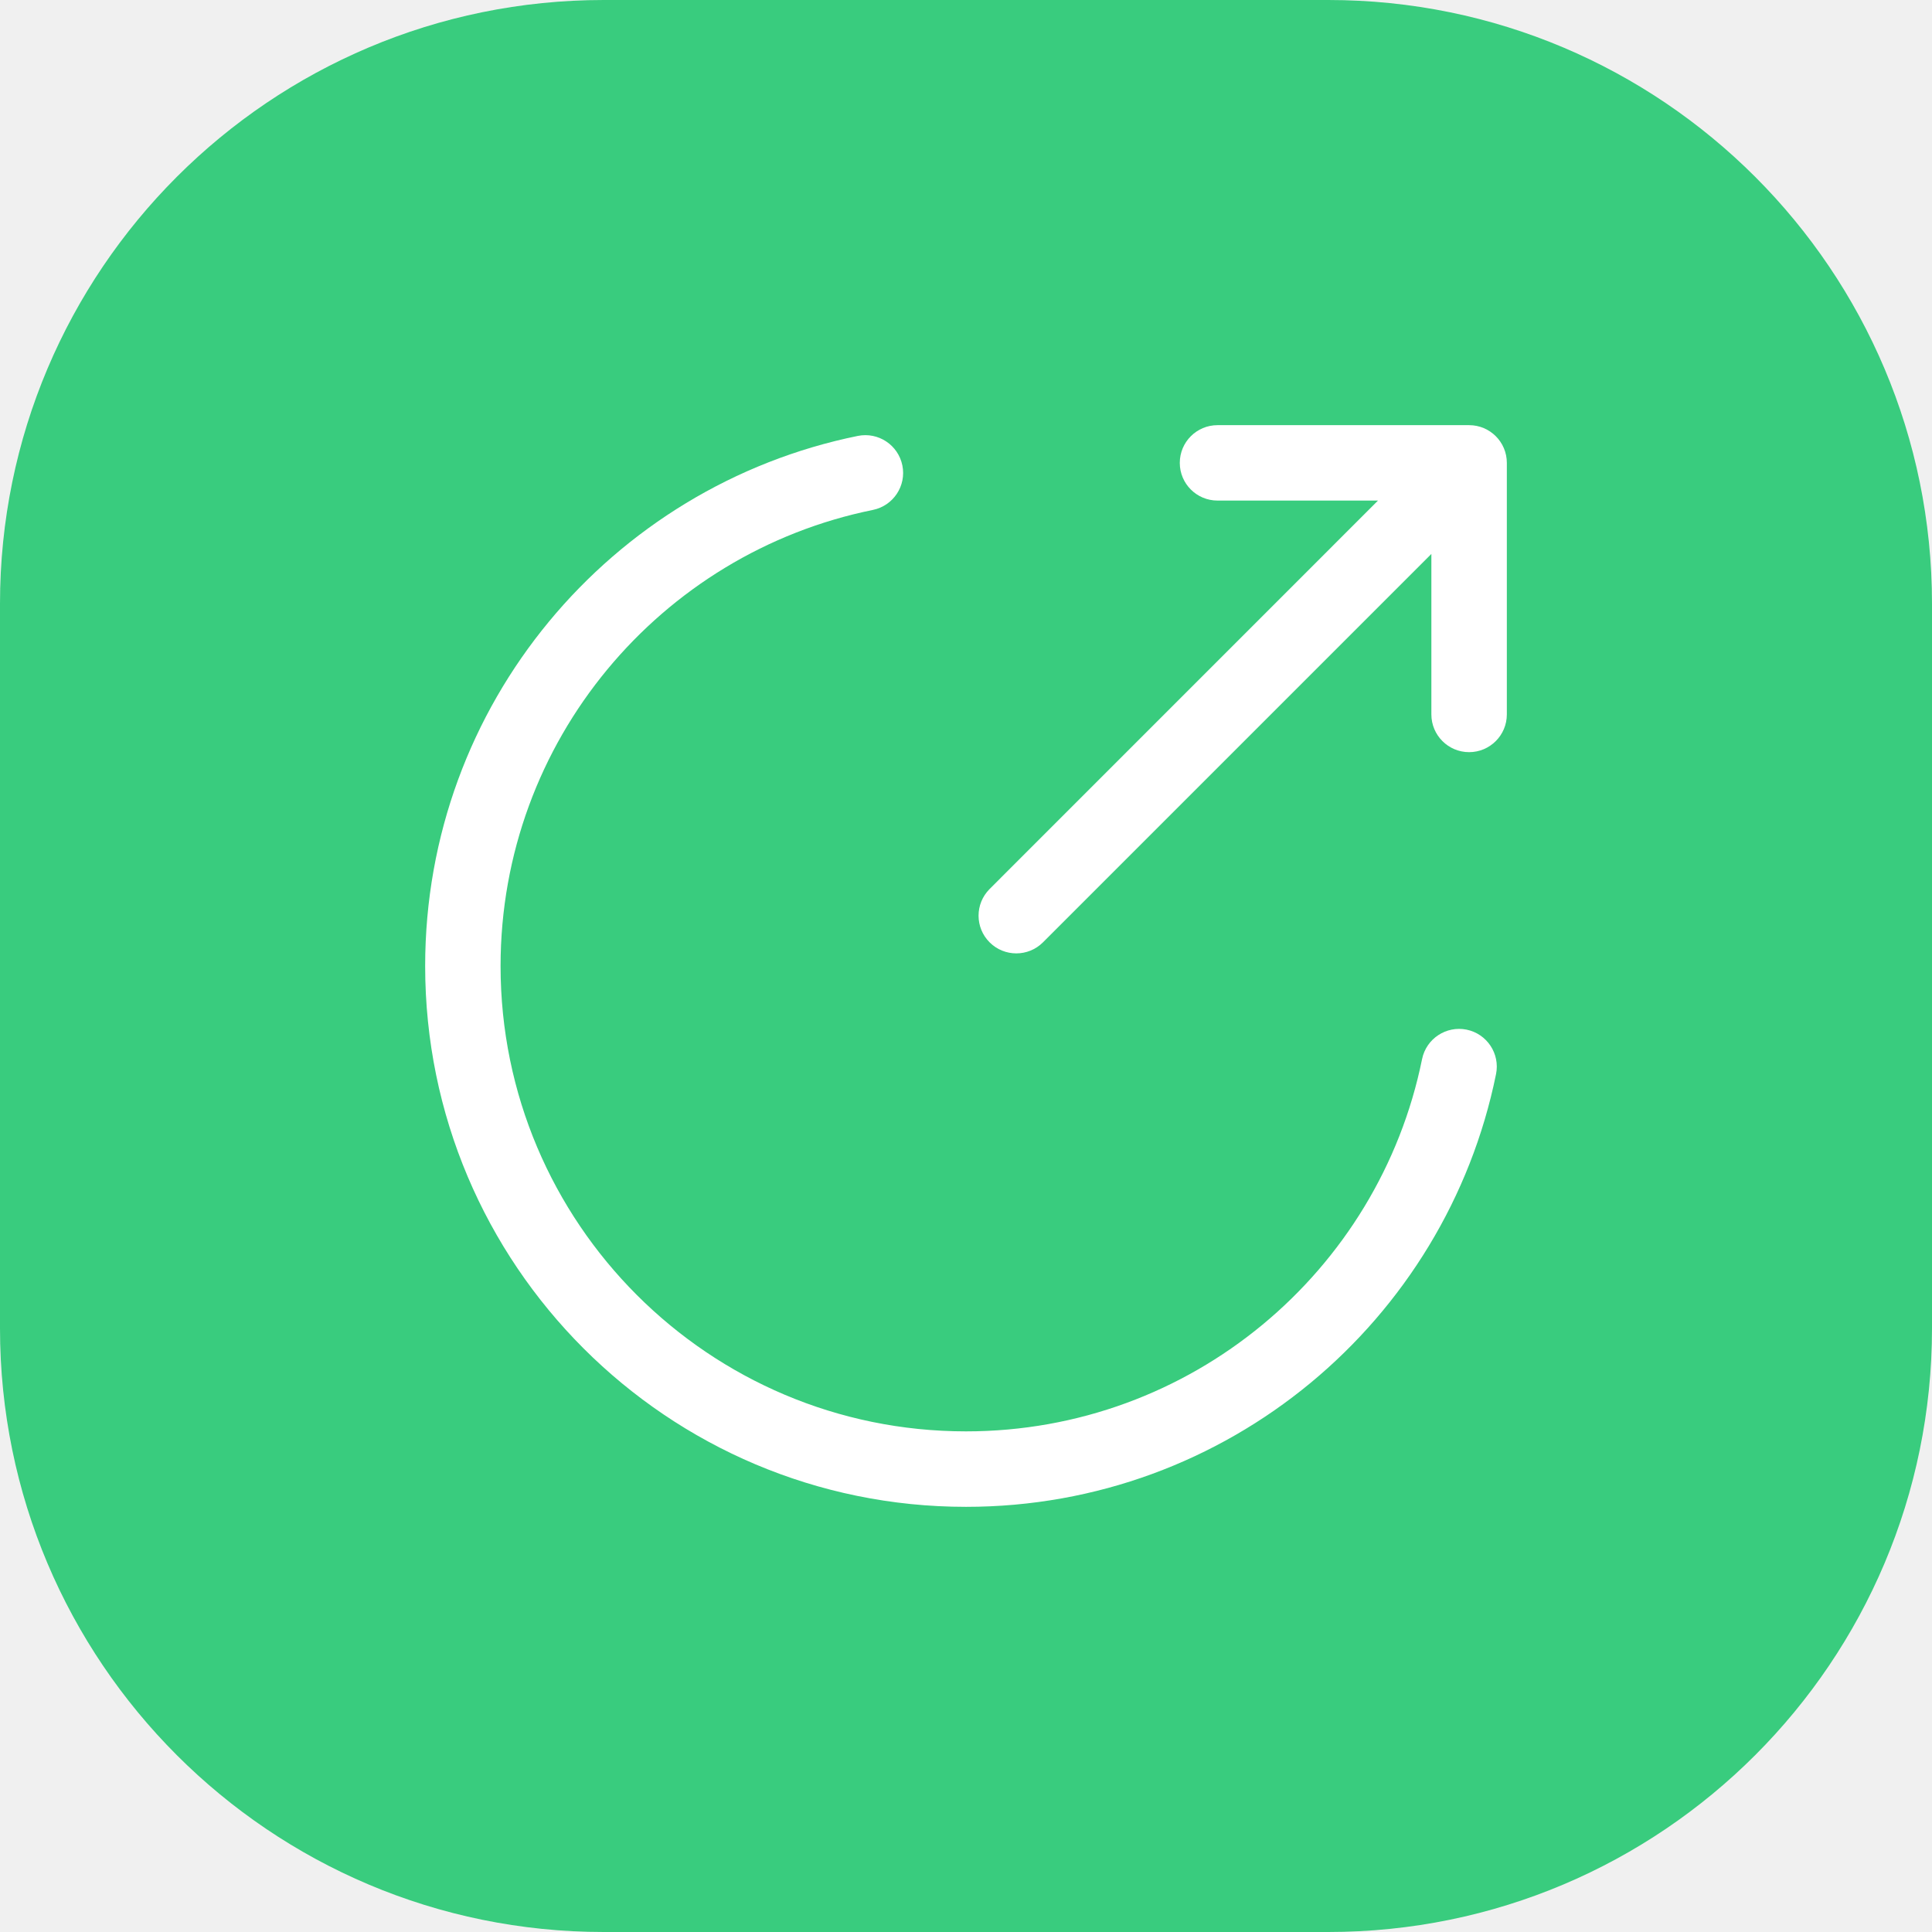
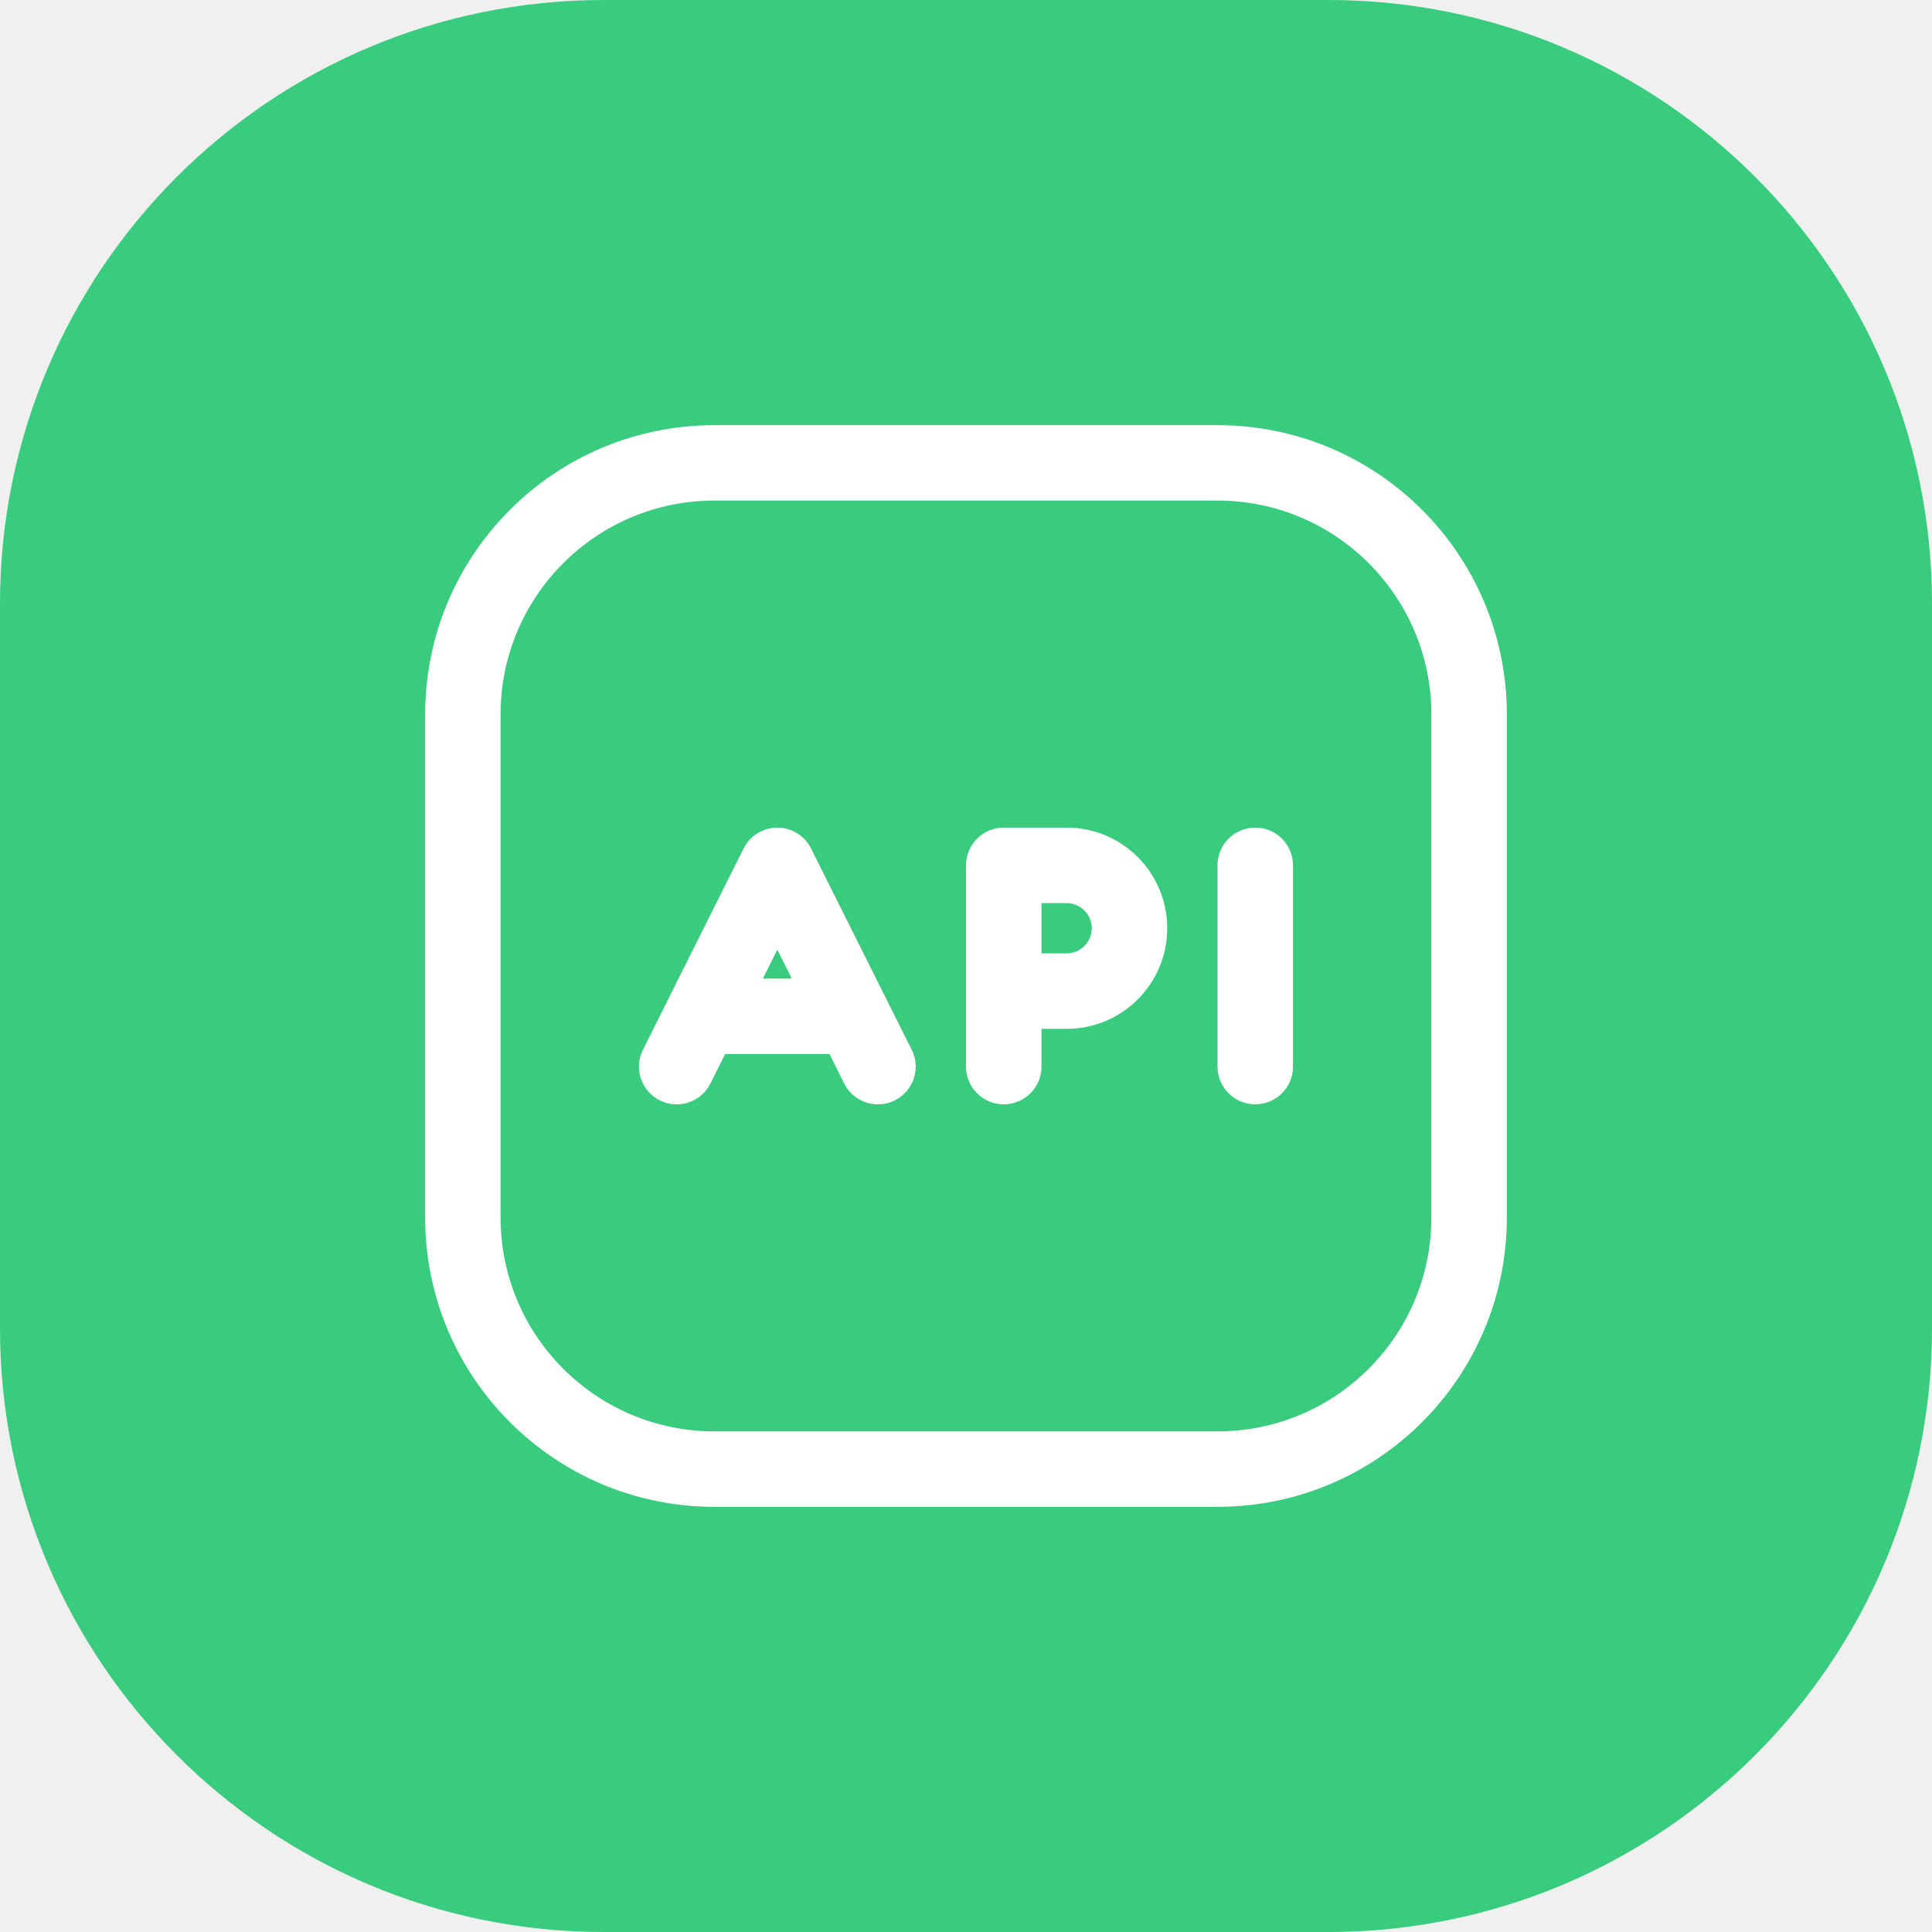
<svg xmlns="http://www.w3.org/2000/svg" width="32" height="32" viewBox="0 0 32 32" fill="none">
  <path d="M0 10C0 4.477 4.477 0 10 0H22C27.523 0 32 4.477 32 10V22C32 27.523 27.523 32 22 32H10C4.477 32 0 27.523 0 22V10Z" fill="#39CC7E" />
-   <path d="M7.042 16C7.042 11.665 10.12 8.051 14.209 7.22C14.547 7.152 14.877 7.37 14.946 7.709C15.015 8.047 14.796 8.377 14.458 8.446C10.94 9.16 8.292 12.271 8.291 16C8.291 20.257 11.743 23.708 16 23.708C19.728 23.708 22.84 21.06 23.554 17.542C23.623 17.204 23.953 16.986 24.291 17.054C24.629 17.123 24.848 17.453 24.779 17.791C23.949 21.88 20.334 24.958 16 24.958C11.052 24.958 7.042 20.947 7.042 16Z" fill="white" />
-   <path d="M20.166 8.291H22.824L16.391 14.725C16.147 14.969 16.147 15.364 16.391 15.608C16.635 15.852 17.031 15.852 17.275 15.608L23.708 9.175V11.833C23.708 12.178 23.988 12.458 24.333 12.458C24.678 12.458 24.958 12.178 24.958 11.833V7.667C24.958 7.321 24.678 7.042 24.333 7.042H20.166C19.821 7.042 19.541 7.321 19.541 7.667C19.541 8.012 19.821 8.291 20.166 8.291Z" fill="white" />
+   <path d="M18.083 15.375C18.083 15.145 17.897 14.958 17.666 14.958H17.25V15.791H17.666C17.897 15.791 18.083 15.605 18.083 15.375ZM19.333 15.375C19.333 16.295 18.587 17.041 17.666 17.041H17.25V17.666C17.25 18.012 16.97 18.291 16.625 18.291C16.28 18.291 16 18.012 16 17.666V14.333C16 13.988 16.28 13.708 16.625 13.708H17.666C18.587 13.708 19.333 14.454 19.333 15.375Z" fill="white" />
+   <path fill-rule="evenodd" clip-rule="evenodd" d="M11.058 16.57C11.063 16.559 11.068 16.549 11.073 16.538L11.058 16.57ZM14.676 16.538C14.682 16.549 14.687 16.559 14.692 16.57L14.676 16.538Z" fill="white" />
+   <path d="M20.166 17.666V14.333C20.166 13.988 20.446 13.708 20.791 13.708C21.137 13.708 21.416 13.988 21.416 14.333V17.666C21.416 18.012 21.137 18.291 20.791 18.291C20.446 18.291 20.166 18.012 20.166 17.666Z" fill="white" />
+   <path d="M23.708 11.833C23.708 9.877 22.122 8.291 20.166 8.291H11.833C9.877 8.291 8.291 9.877 8.291 11.833V20.166C8.291 22.122 9.877 23.708 11.833 23.708H20.166C22.122 23.708 23.708 22.122 23.708 20.166V11.833ZM24.958 20.166C24.958 22.813 22.813 24.958 20.166 24.958H11.833C9.187 24.958 7.042 22.813 7.042 20.166V11.833C7.042 9.187 9.187 7.042 11.833 7.042H20.166C22.813 7.042 24.958 9.187 24.958 11.833V20.166Z" fill="white" />
+   <path fill-rule="evenodd" clip-rule="evenodd" d="M11.073 16.538L11.058 16.57L10.649 17.387C10.495 17.696 10.62 18.071 10.929 18.226C11.238 18.38 11.613 18.254 11.767 17.946L12.011 17.458H13.739L13.982 17.946C14.137 18.254 14.512 18.38 14.821 18.226C15.129 18.071 15.255 17.696 15.101 17.387L14.692 16.57L14.676 16.538L13.434 14.054C13.328 13.842 13.112 13.708 12.875 13.708C12.638 13.708 12.422 13.842 12.316 14.054L11.073 16.538ZM12.875 15.73L13.114 16.208H12.636L12.875 15.73Z" fill="white" />
</svg>
